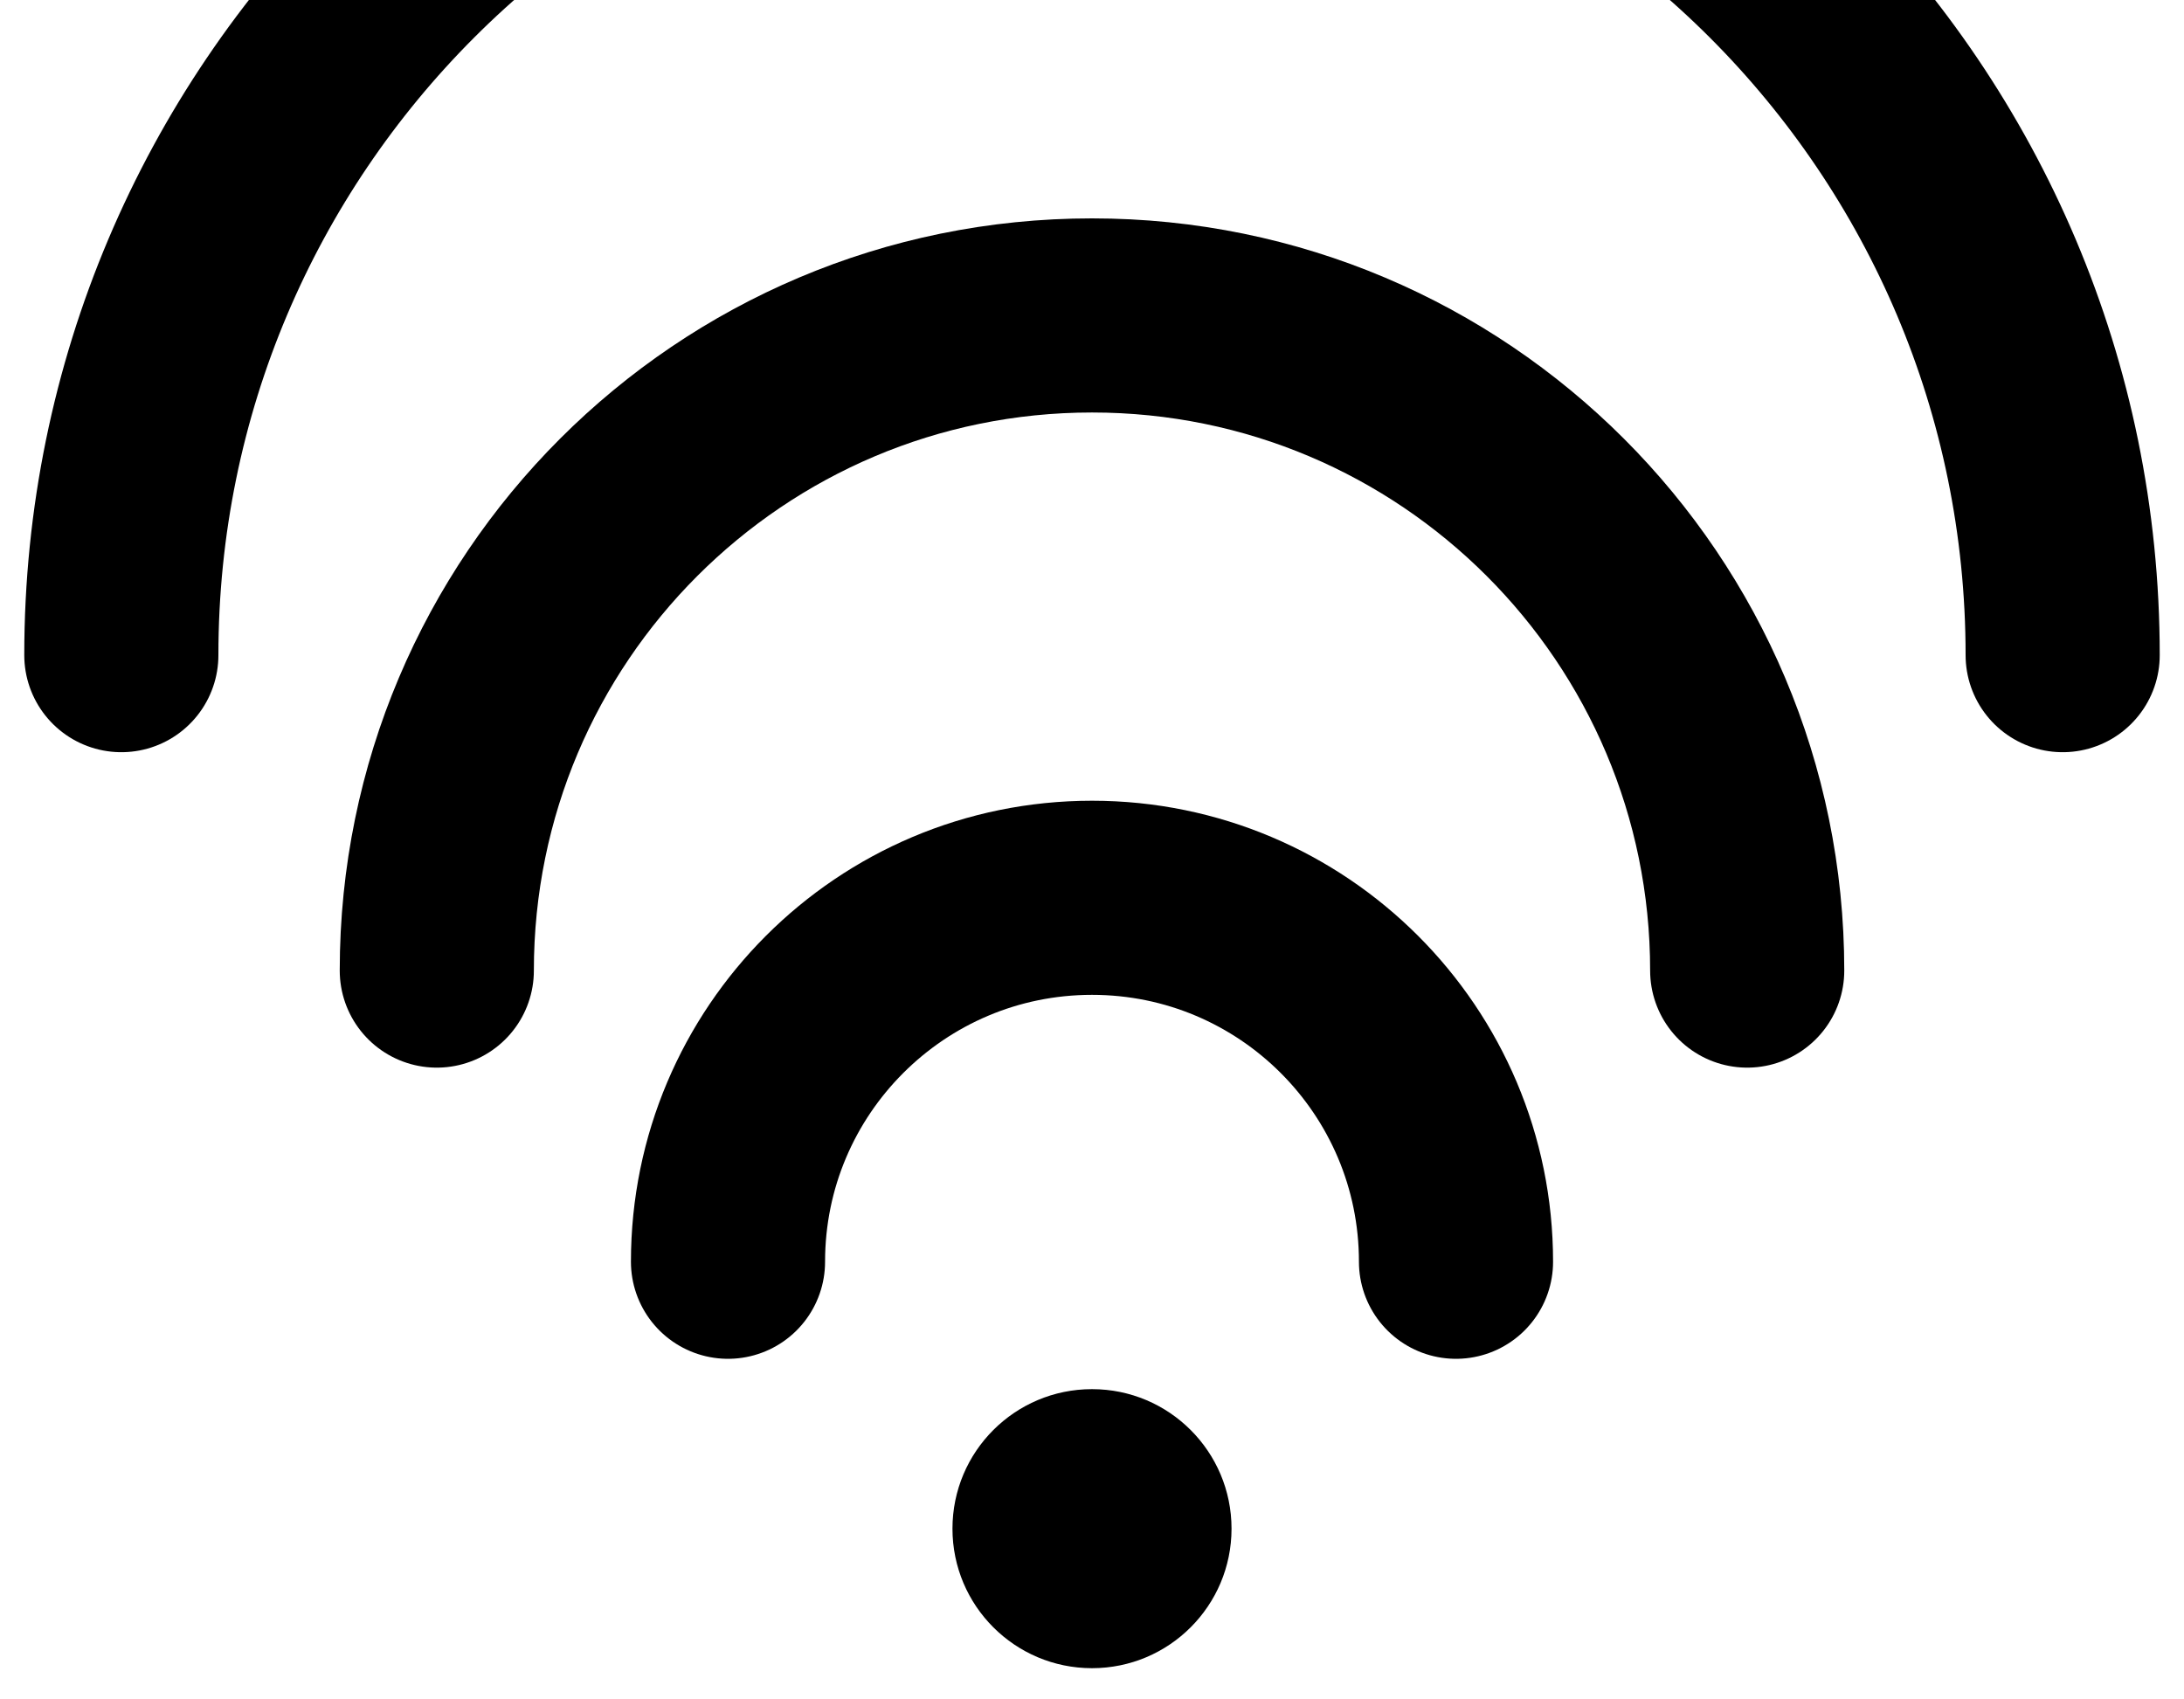
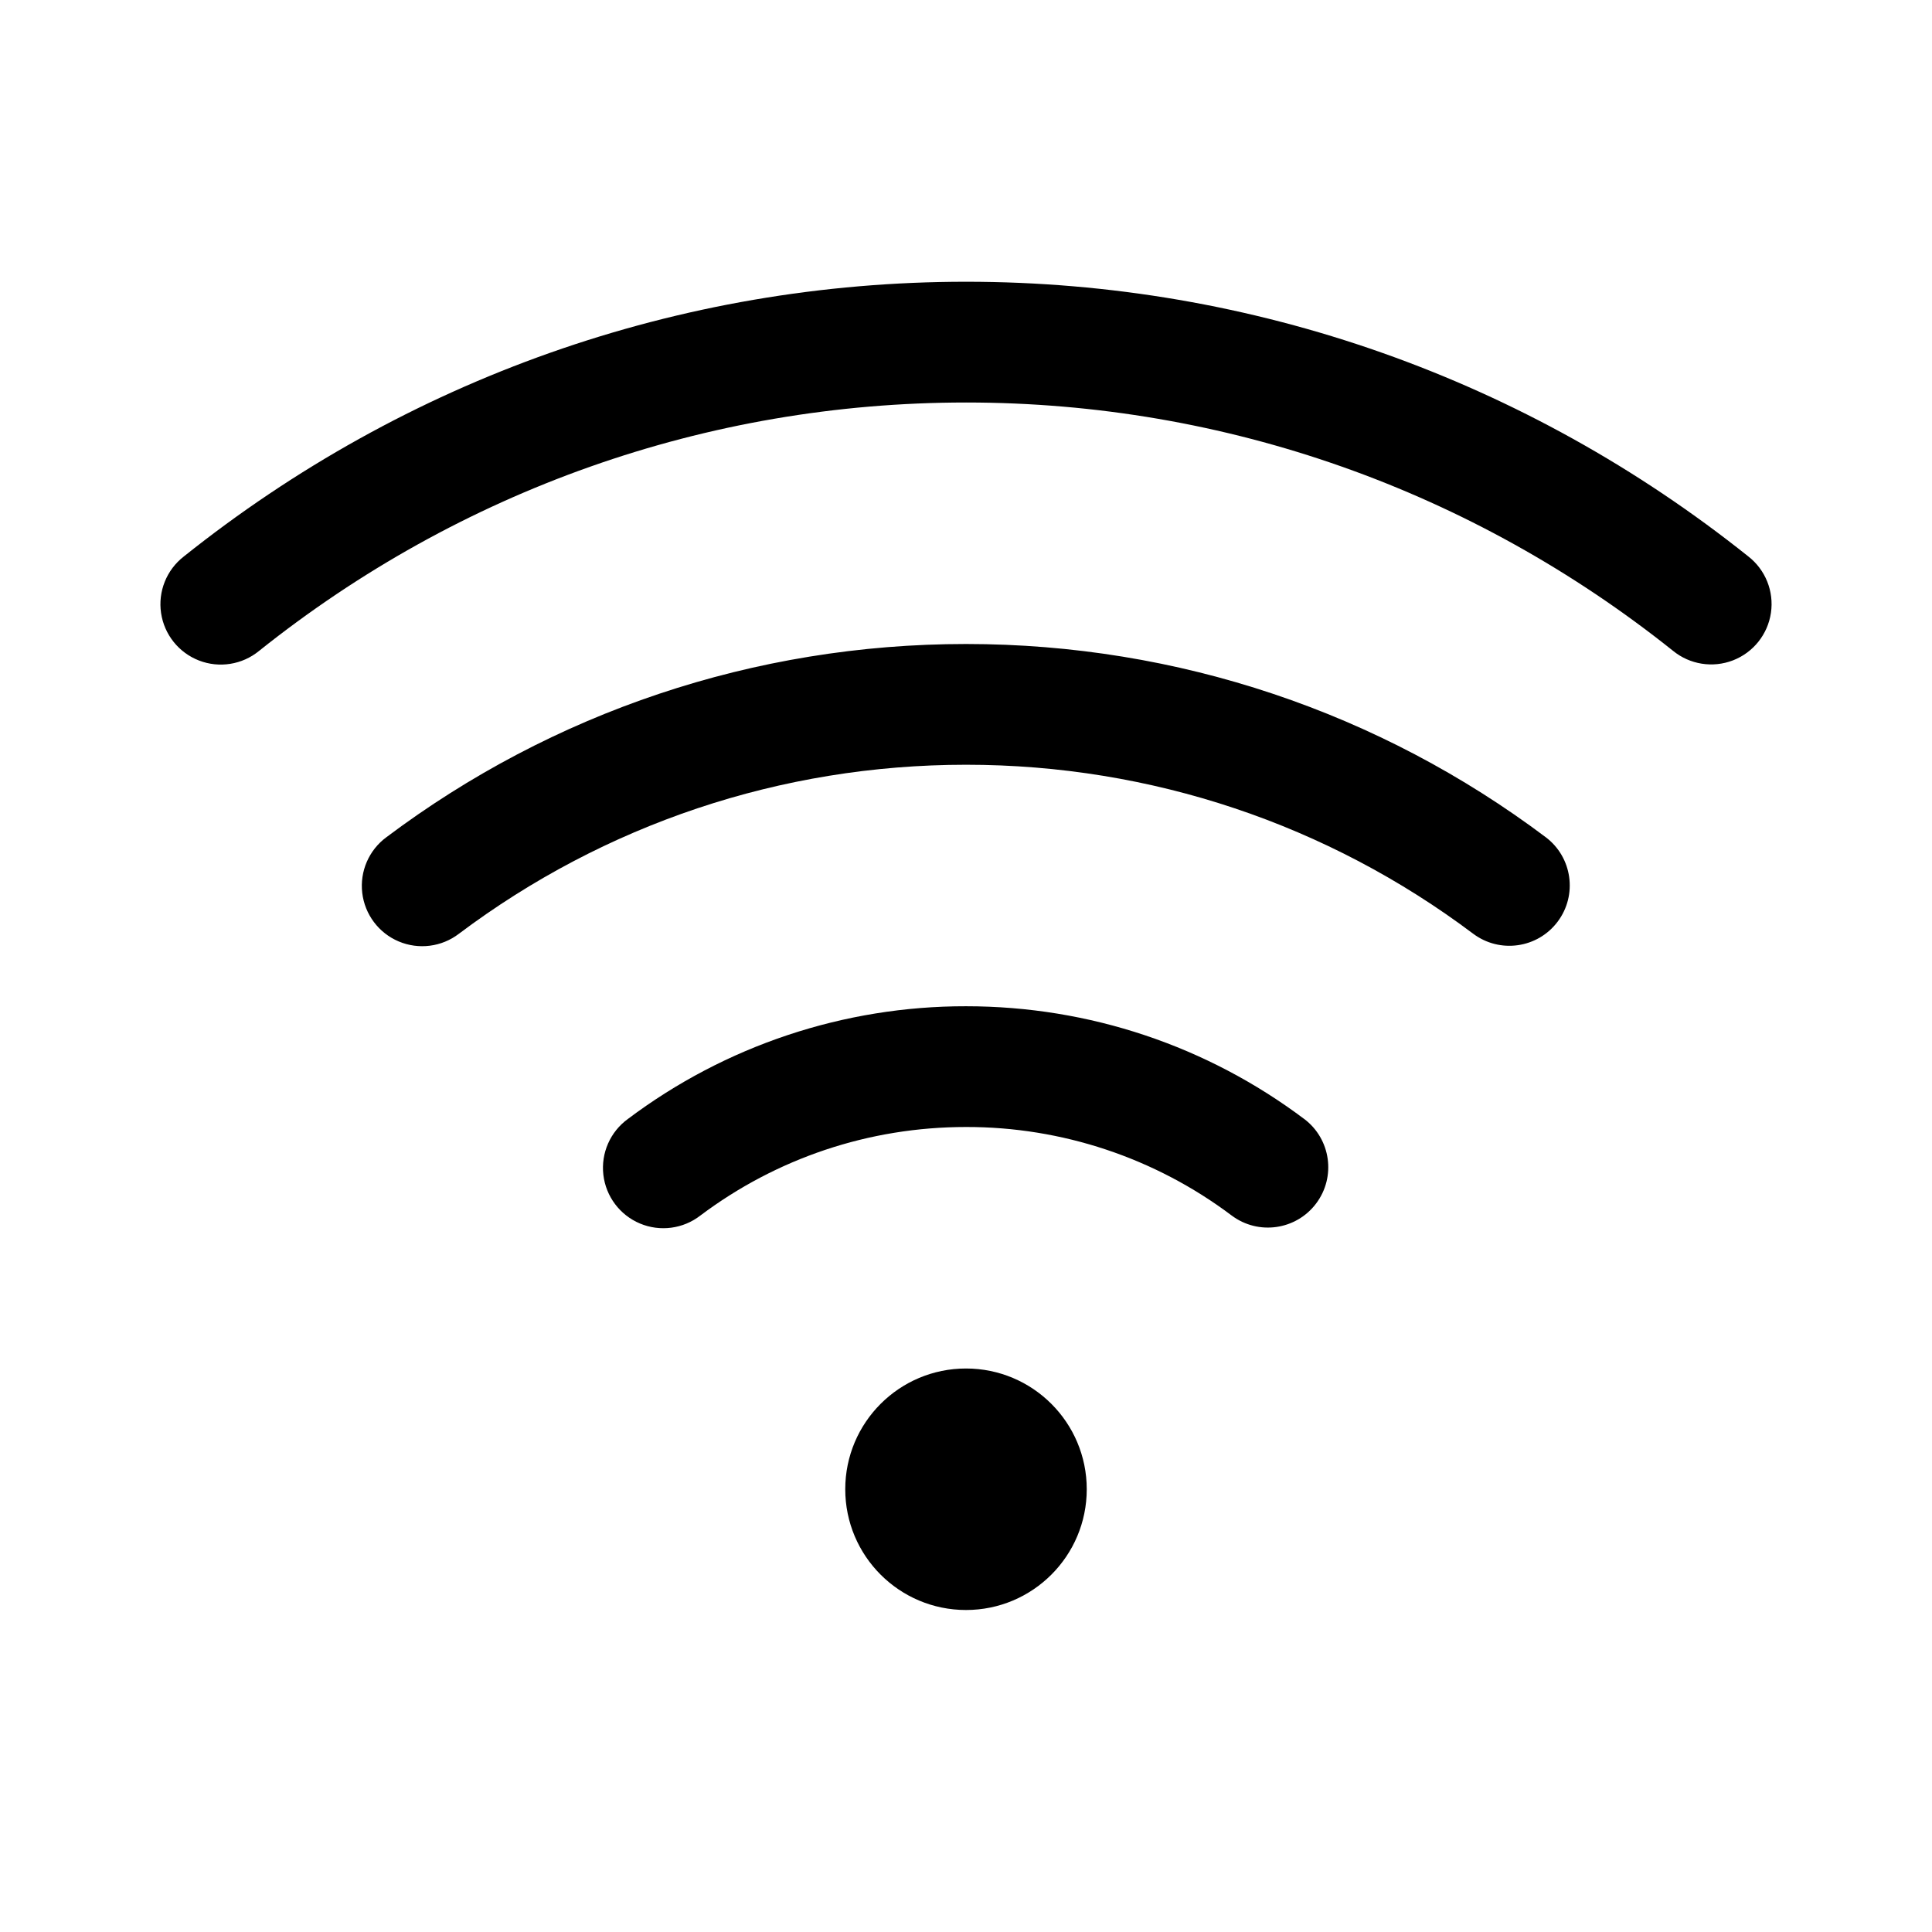
- <svg xmlns="http://www.w3.org/2000/svg" viewBox="0 0 18 14" fill="none">
-   <path d="M1 5.4 A8 8 0 0 1 17 5.4" stroke="currentColor" stroke-width="1.6" stroke-linecap="round" />
-   <path d="M3.6 8 A5.4 5.4 0 0 1 14.4 8" stroke="currentColor" stroke-width="1.6" stroke-linecap="round" />
-   <path d="M6 10.4 A3 3 0 0 1 12 10.4" stroke="currentColor" stroke-width="1.6" stroke-linecap="round" />
-   <circle cx="9" cy="12.6" r="1.15" fill="currentColor" />
+ <svg xmlns="http://www.w3.org/2000/svg" t="1786121630273" class="icon" viewBox="0 0 1024 1024" version="1.1" p-id="1740" width="200" height="200">
+   <path d="M926.635 294.912a32 32 0 1 1-39.936 50.005C780.512 260.128 649.824 213.333 512.053 213.333c-137.813 0-268.544 46.827-374.752 131.669a32 32 0 1 1-39.936-50.005C214.784 201.195 359.563 149.333 512.053 149.333c152.437 0 297.173 51.819 414.581 145.579z m-235.413 298.133a32 32 0 0 1-38.443 51.179A233.419 233.419 0 0 0 512.021 597.333c-51.541 0-100.48 16.629-140.8 46.912a32 32 0 1 1-38.443-51.157A297.408 297.408 0 0 1 512.021 533.333c65.504 0 127.893 21.184 179.2 59.723z m128-149.344a32 32 0 0 1-38.443 51.168C703.829 437.067 610.379 405.333 512.032 405.333c-98.368 0-191.851 31.755-268.8 89.579a32 32 0 1 1-38.453-51.157C292.736 377.664 399.669 341.333 512.032 341.333c112.32 0 219.243 36.309 307.189 102.368zM512 853.333a64 64 0 1 1 0-128 64 64 0 0 1 0 128z" fill="#000000" p-id="1741" />
</svg>
